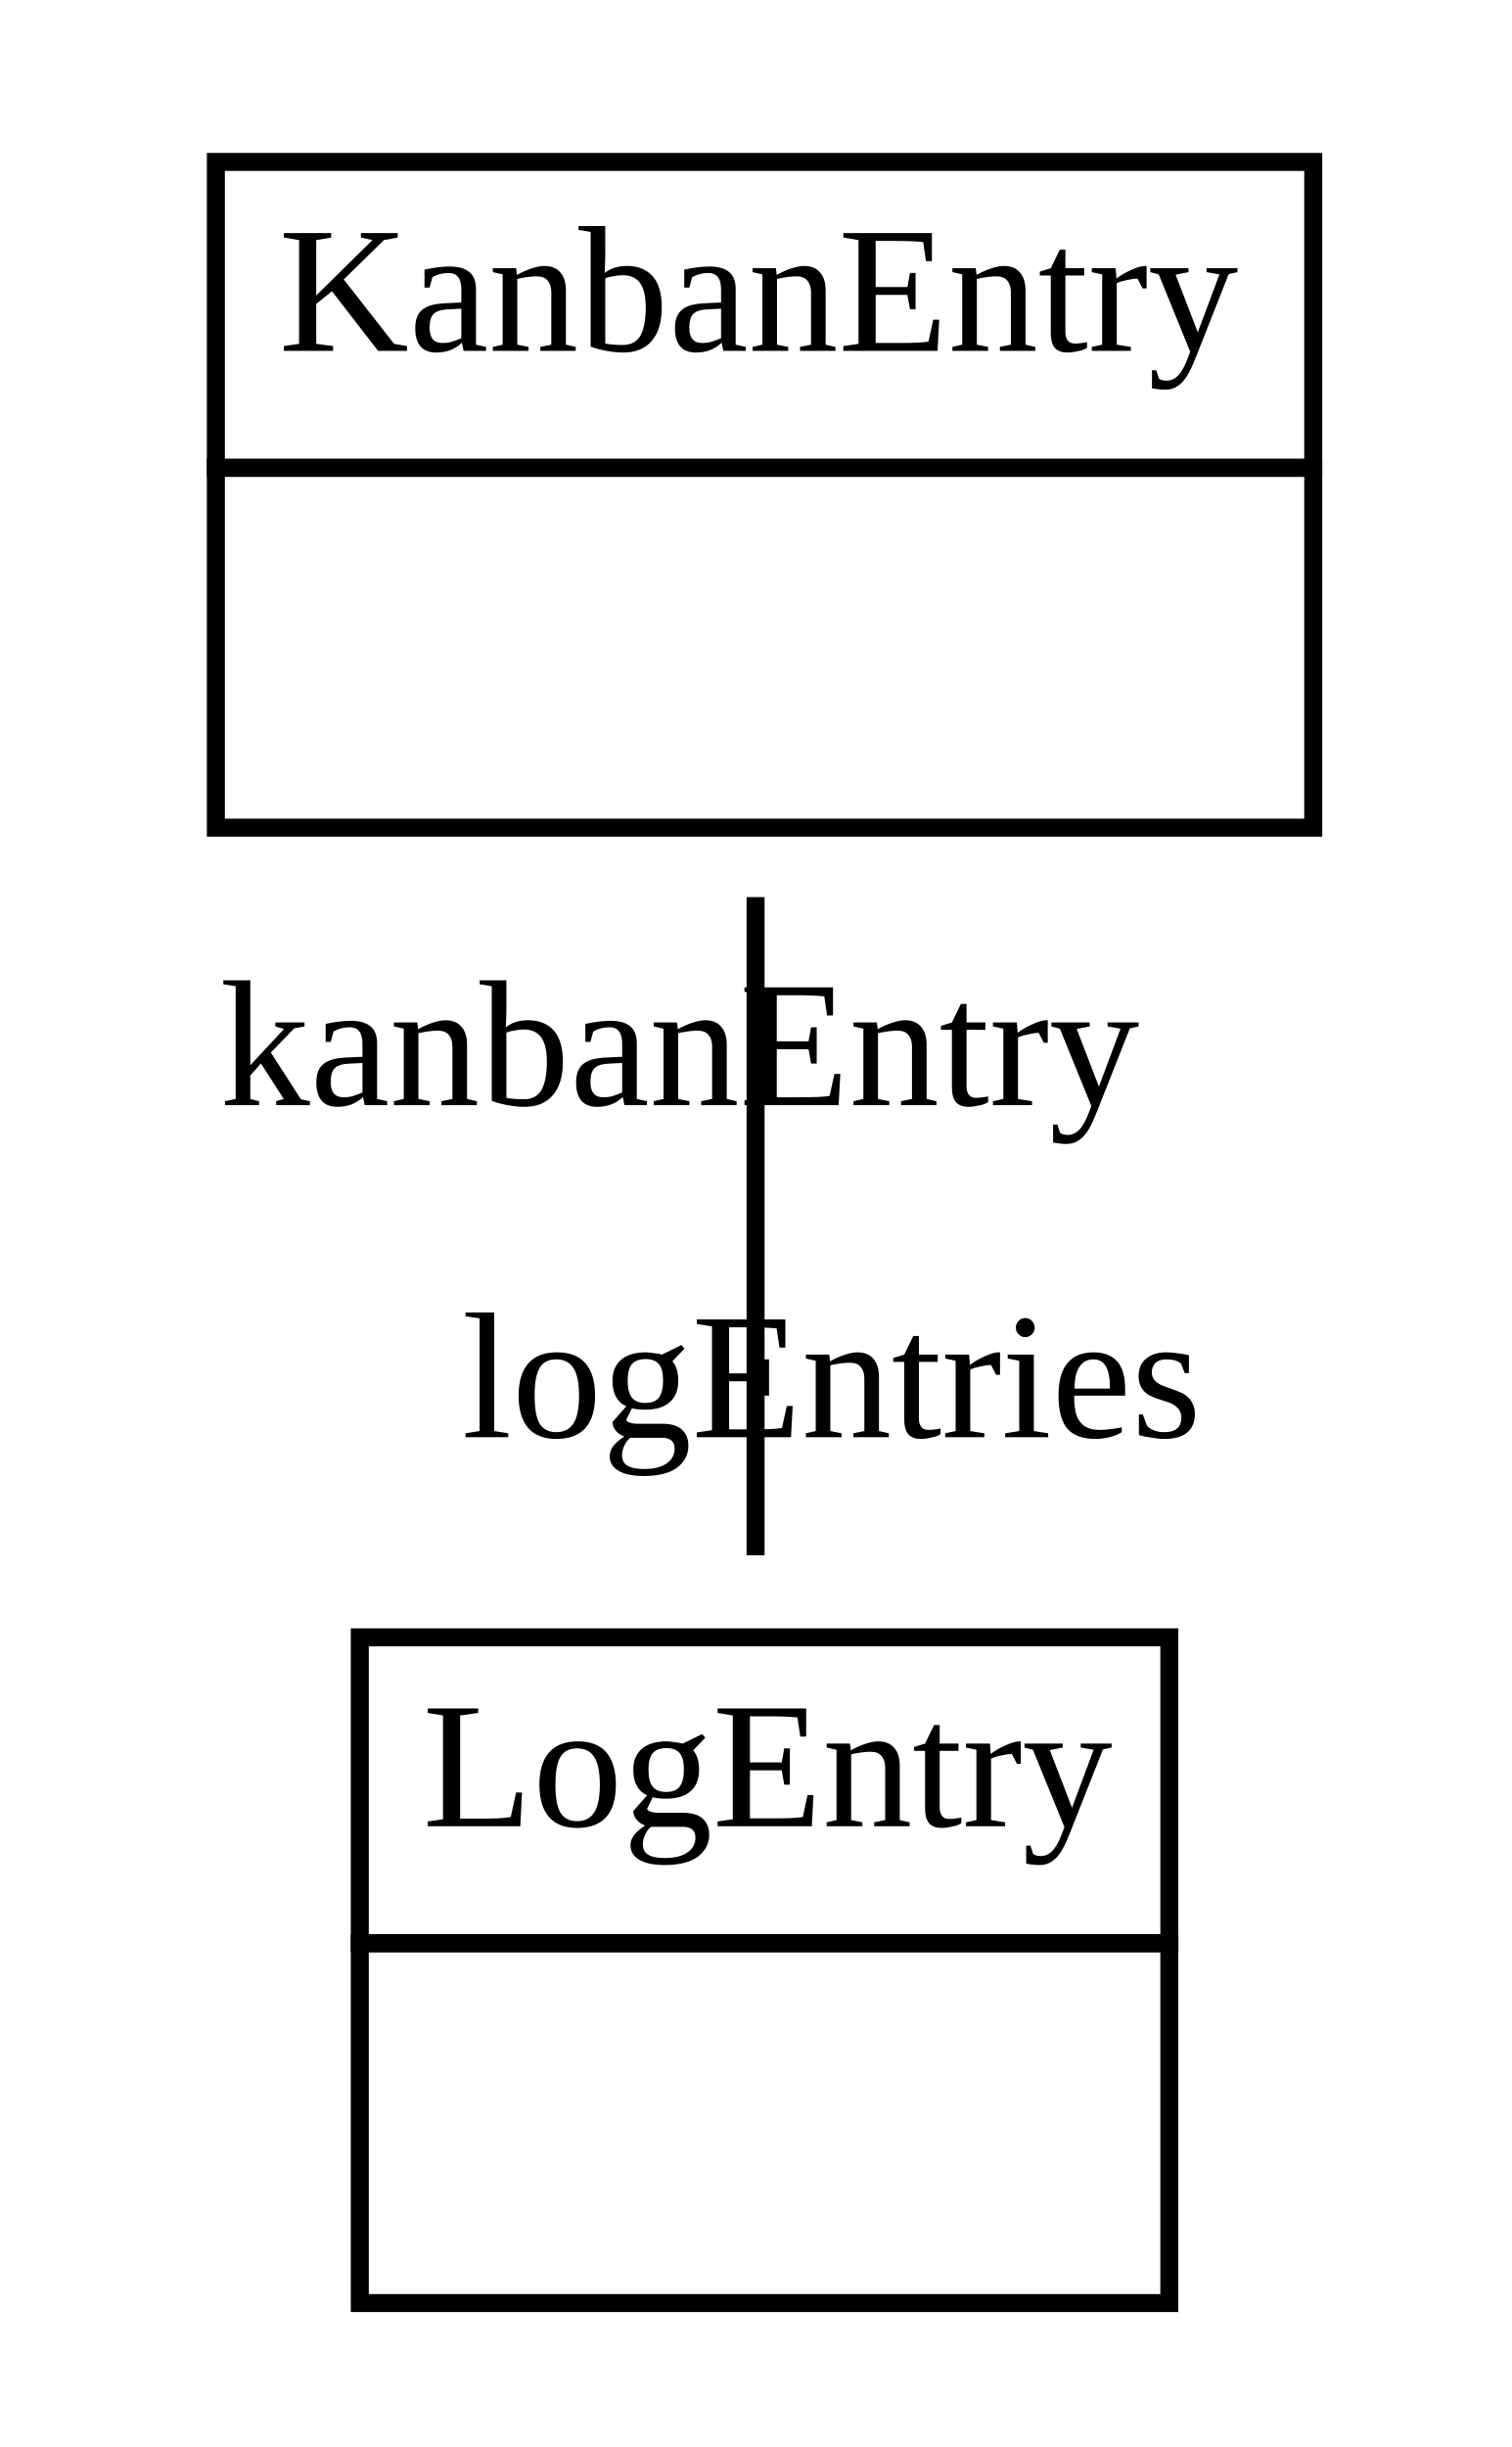
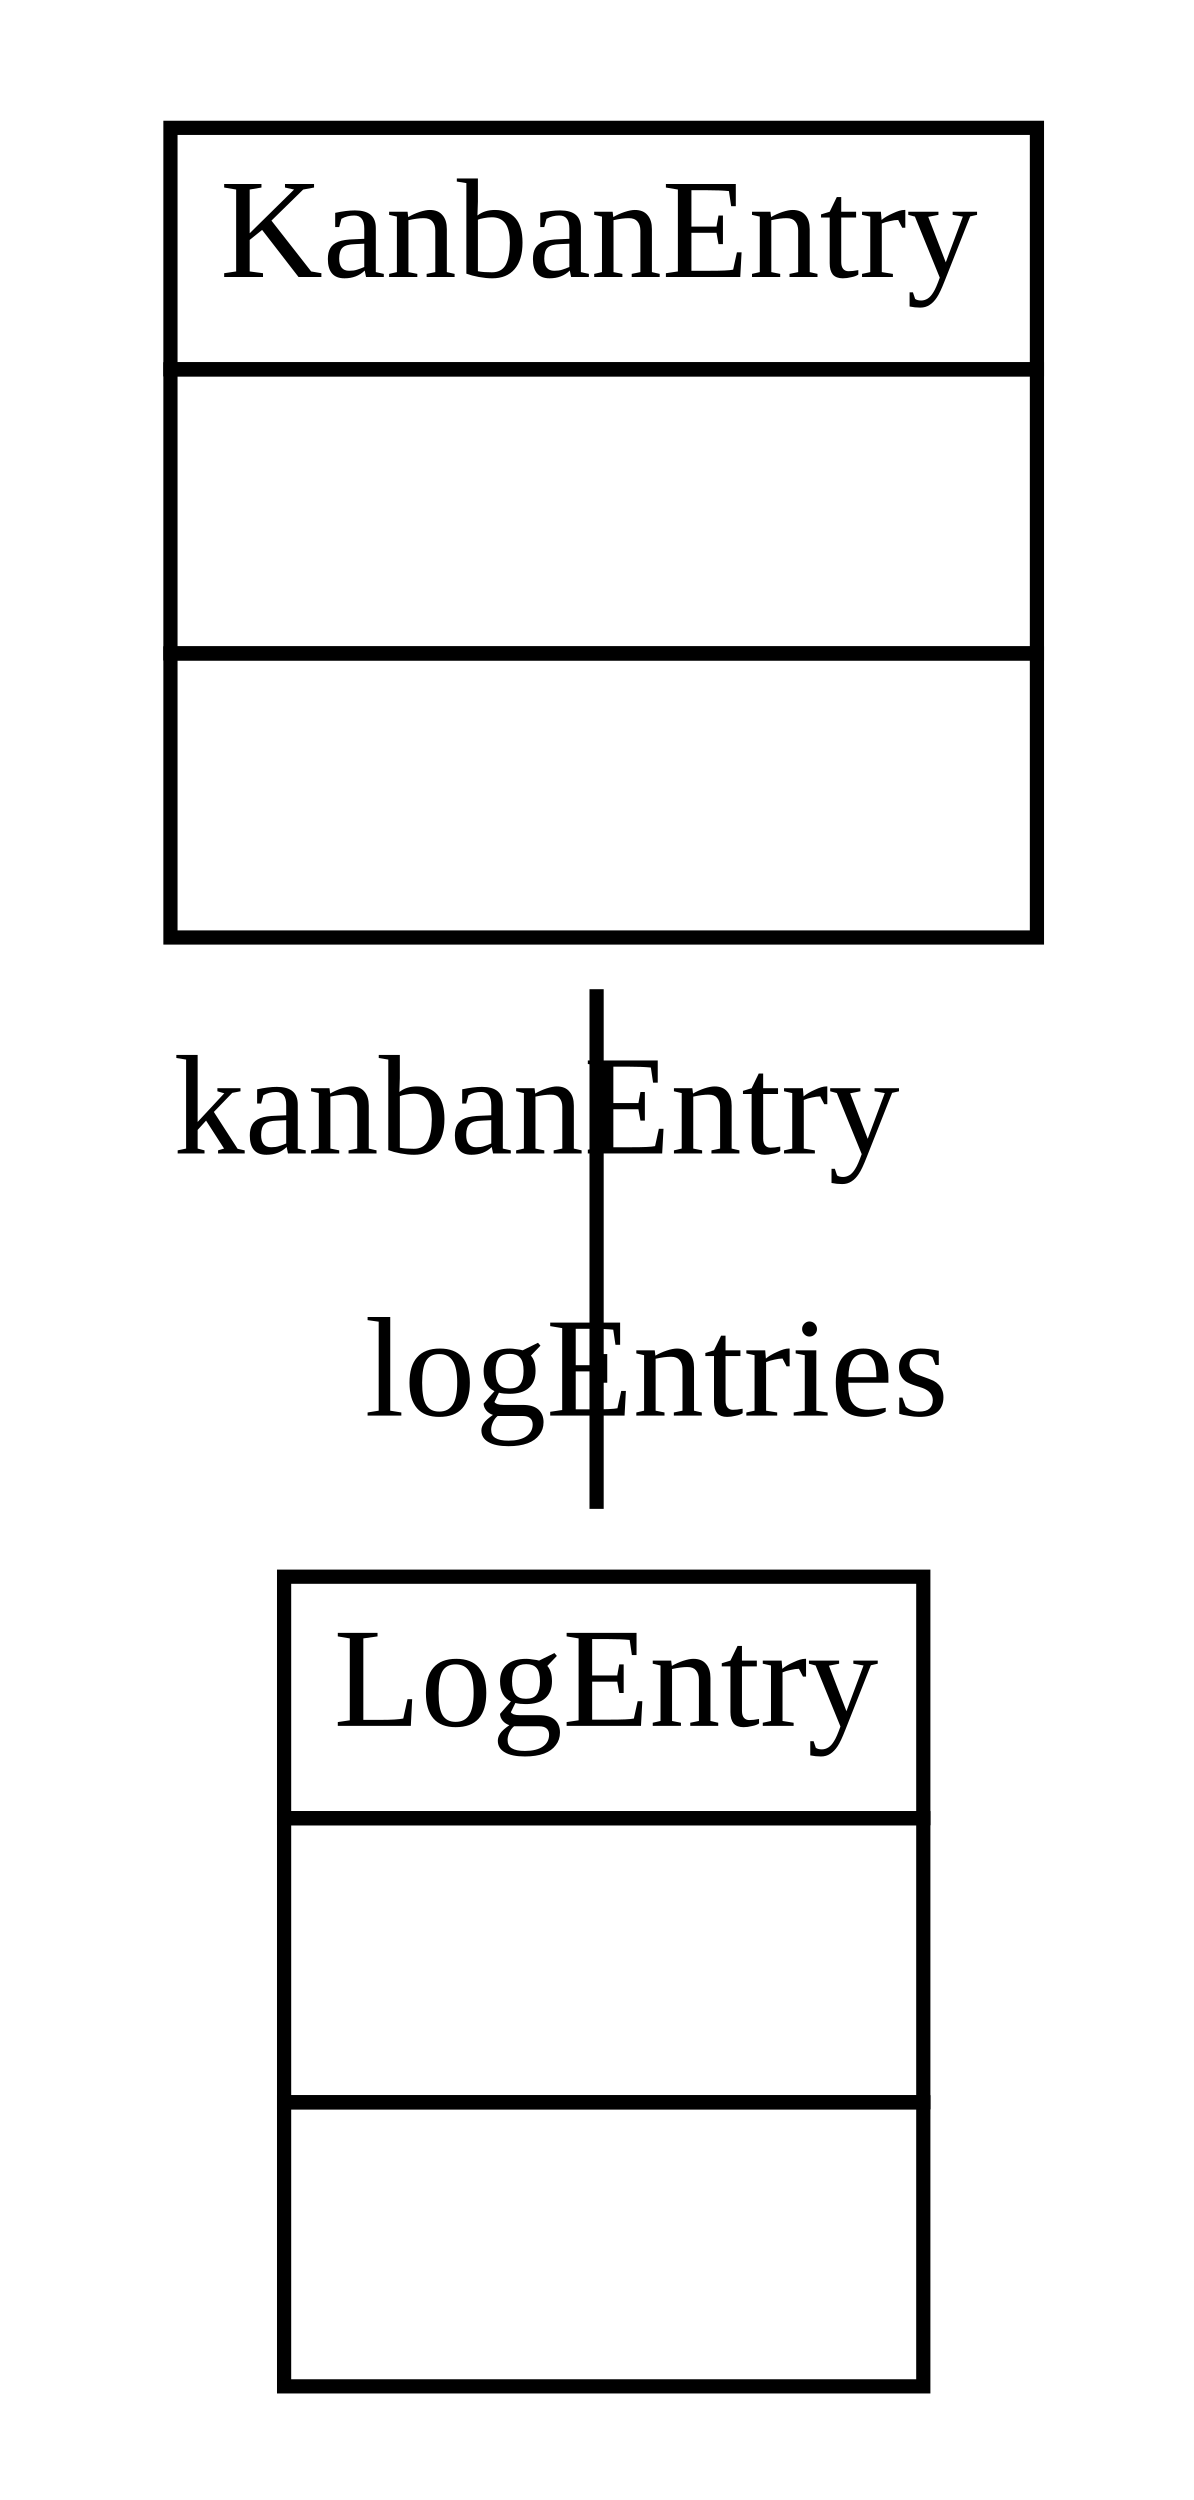
- <svg xmlns="http://www.w3.org/2000/svg" width="84pt" height="136pt" viewBox="0.00 0.00 84.00 136.00">
-   <g id="graph1" class="graph" transform="scale(1 1) rotate(0) translate(4 132)">
-     <polygon fill="white" stroke="white" points="-4,5 -4,-132 81,-132 81,5 -4,5" />
+ <svg xmlns="http://www.w3.org/2000/svg" width="84pt" height="176pt" viewBox="0.00 0.00 84.00 176.00">
+   <g id="graph1" class="graph" transform="scale(1 1) rotate(0) translate(4 172)">
+     <polygon fill="white" stroke="white" points="-4,5 -4,-172 81,-172 81,5 -4,5" />
    <g id="node1" class="node">
-       <polygon fill="none" stroke="black" points="8,-106 8,-123 69,-123 69,-106 8,-106" />
-       <text text-anchor="start" x="11.5" y="-112.5" font-family="Times New Roman,serif" font-size="10.00">KanbanEntry</text>
-       <polygon fill="none" stroke="black" points="8,-86 8,-106 69,-106 69,-86 8,-86" />
-       <text text-anchor="start" x="37" y="-94" font-family="Times New Roman,serif" font-size="10.00"> </text>
+       <polygon fill="none" stroke="black" points="8,-146 8,-163 69,-163 69,-146 8,-146" />
+       <text text-anchor="start" x="11.5" y="-152.5" font-family="Times New Roman,serif" font-size="10.00">KanbanEntry</text>
+       <polygon fill="none" stroke="black" points="8,-126 8,-146 69,-146 69,-126 8,-126" />
+       <text text-anchor="start" x="37" y="-134" font-family="Times New Roman,serif" font-size="10.00"> </text>
+       <polygon fill="none" stroke="black" points="8,-106 8,-126 69,-126 69,-106 8,-106" />
+       <text text-anchor="start" x="37" y="-114" font-family="Times New Roman,serif" font-size="10.00"> </text>
    </g>
    <g id="node2" class="node">
-       <polygon fill="none" stroke="black" points="16,-24 16,-41 61,-41 61,-24 16,-24" />
-       <text text-anchor="start" x="19.5" y="-30.5" font-family="Times New Roman,serif" font-size="10.00">LogEntry</text>
+       <polygon fill="none" stroke="black" points="16,-44 16,-61 61,-61 61,-44 16,-44" />
+       <text text-anchor="start" x="19.5" y="-50.5" font-family="Times New Roman,serif" font-size="10.00">LogEntry</text>
+       <polygon fill="none" stroke="black" points="16,-24 16,-44 61,-44 61,-24 16,-24" />
+       <text text-anchor="start" x="37" y="-32" font-family="Times New Roman,serif" font-size="10.00"> </text>
      <polygon fill="none" stroke="black" points="16,-4 16,-24 61,-24 61,-4 16,-4" />
      <text text-anchor="start" x="37" y="-12" font-family="Times New Roman,serif" font-size="10.00"> </text>
    </g>
    <g id="edge2" class="edge">
-       <path fill="none" stroke="black" d="M38,-82.14C38,-70.759 38,-56.893 38,-45.557" />
-       <text text-anchor="middle" x="42.226" y="-52.12" font-family="Times New Roman,serif" font-size="10.00">logEntries</text>
-       <text text-anchor="middle" x="33.774" y="-70.577" font-family="Times New Roman,serif" font-size="10.00">kanbanEntry</text>
+       <path fill="none" stroke="black" d="M38,-102.359C38,-90.686 38,-77.463 38,-65.778" />
+       <text text-anchor="middle" x="42.226" y="-72.341" font-family="Times New Roman,serif" font-size="10.00">logEntries</text>
+       <text text-anchor="middle" x="33.774" y="-90.796" font-family="Times New Roman,serif" font-size="10.00">kanbanEntry</text>
    </g>
  </g>
</svg>
